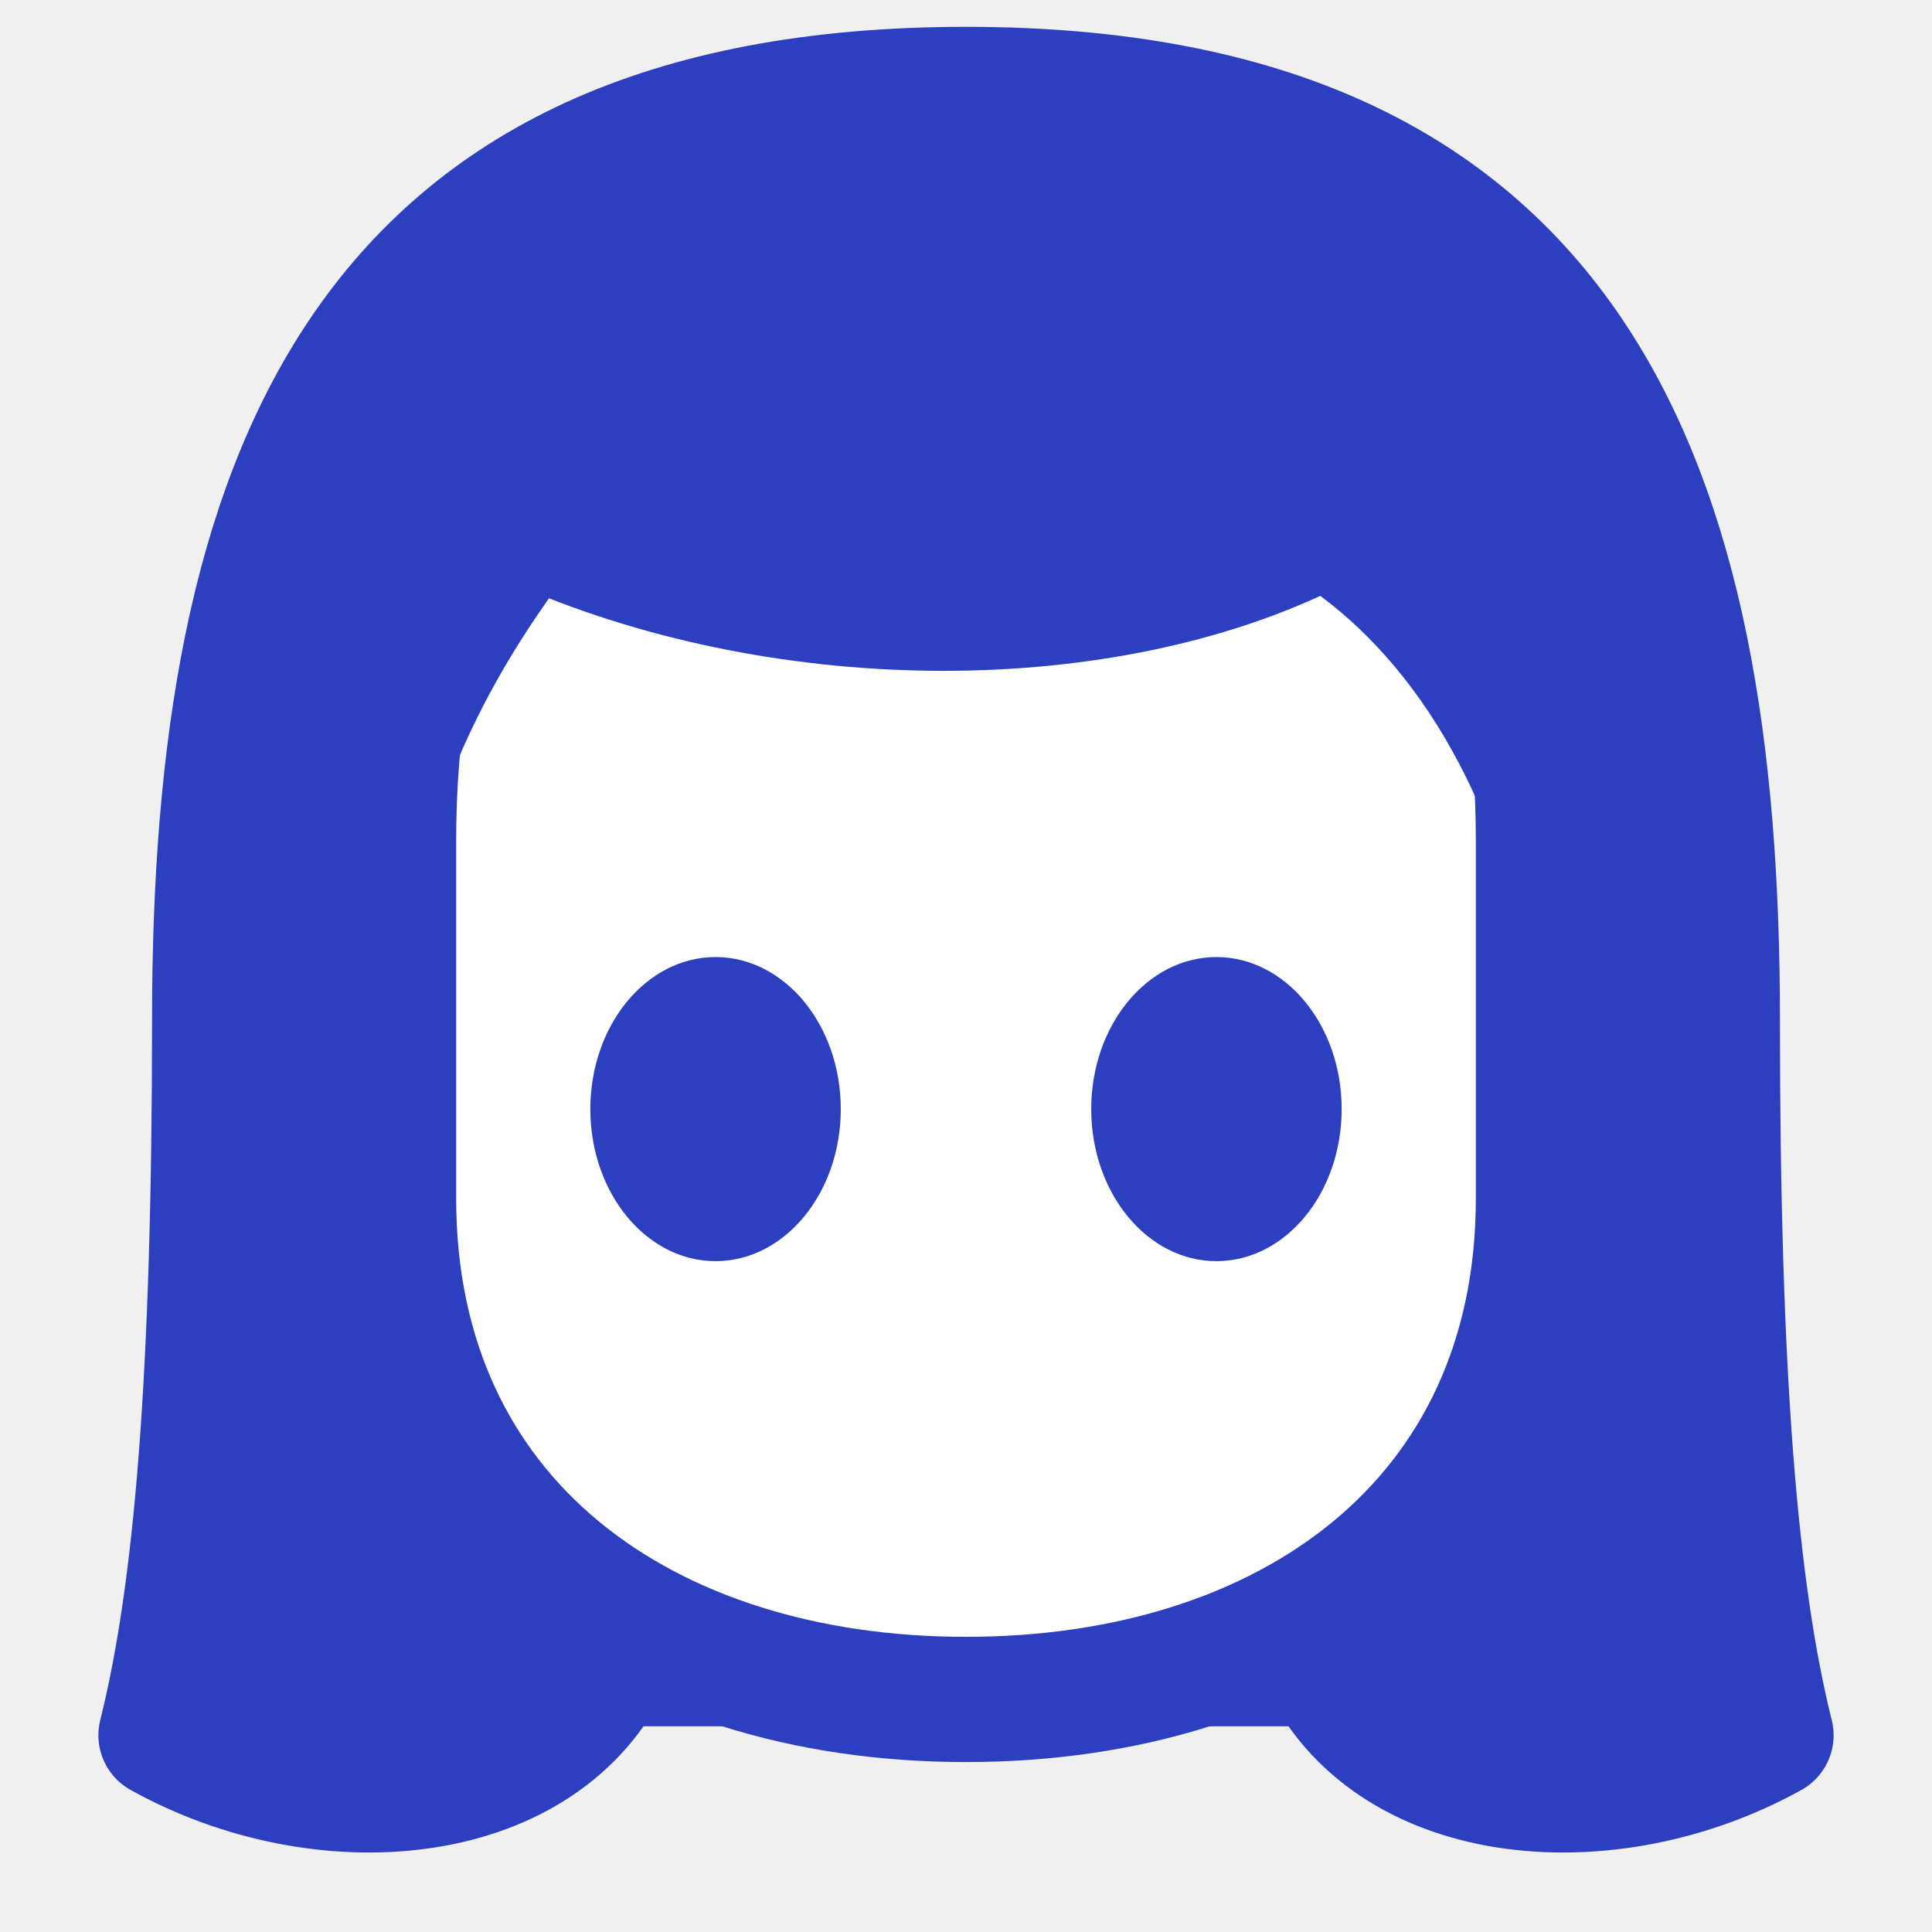
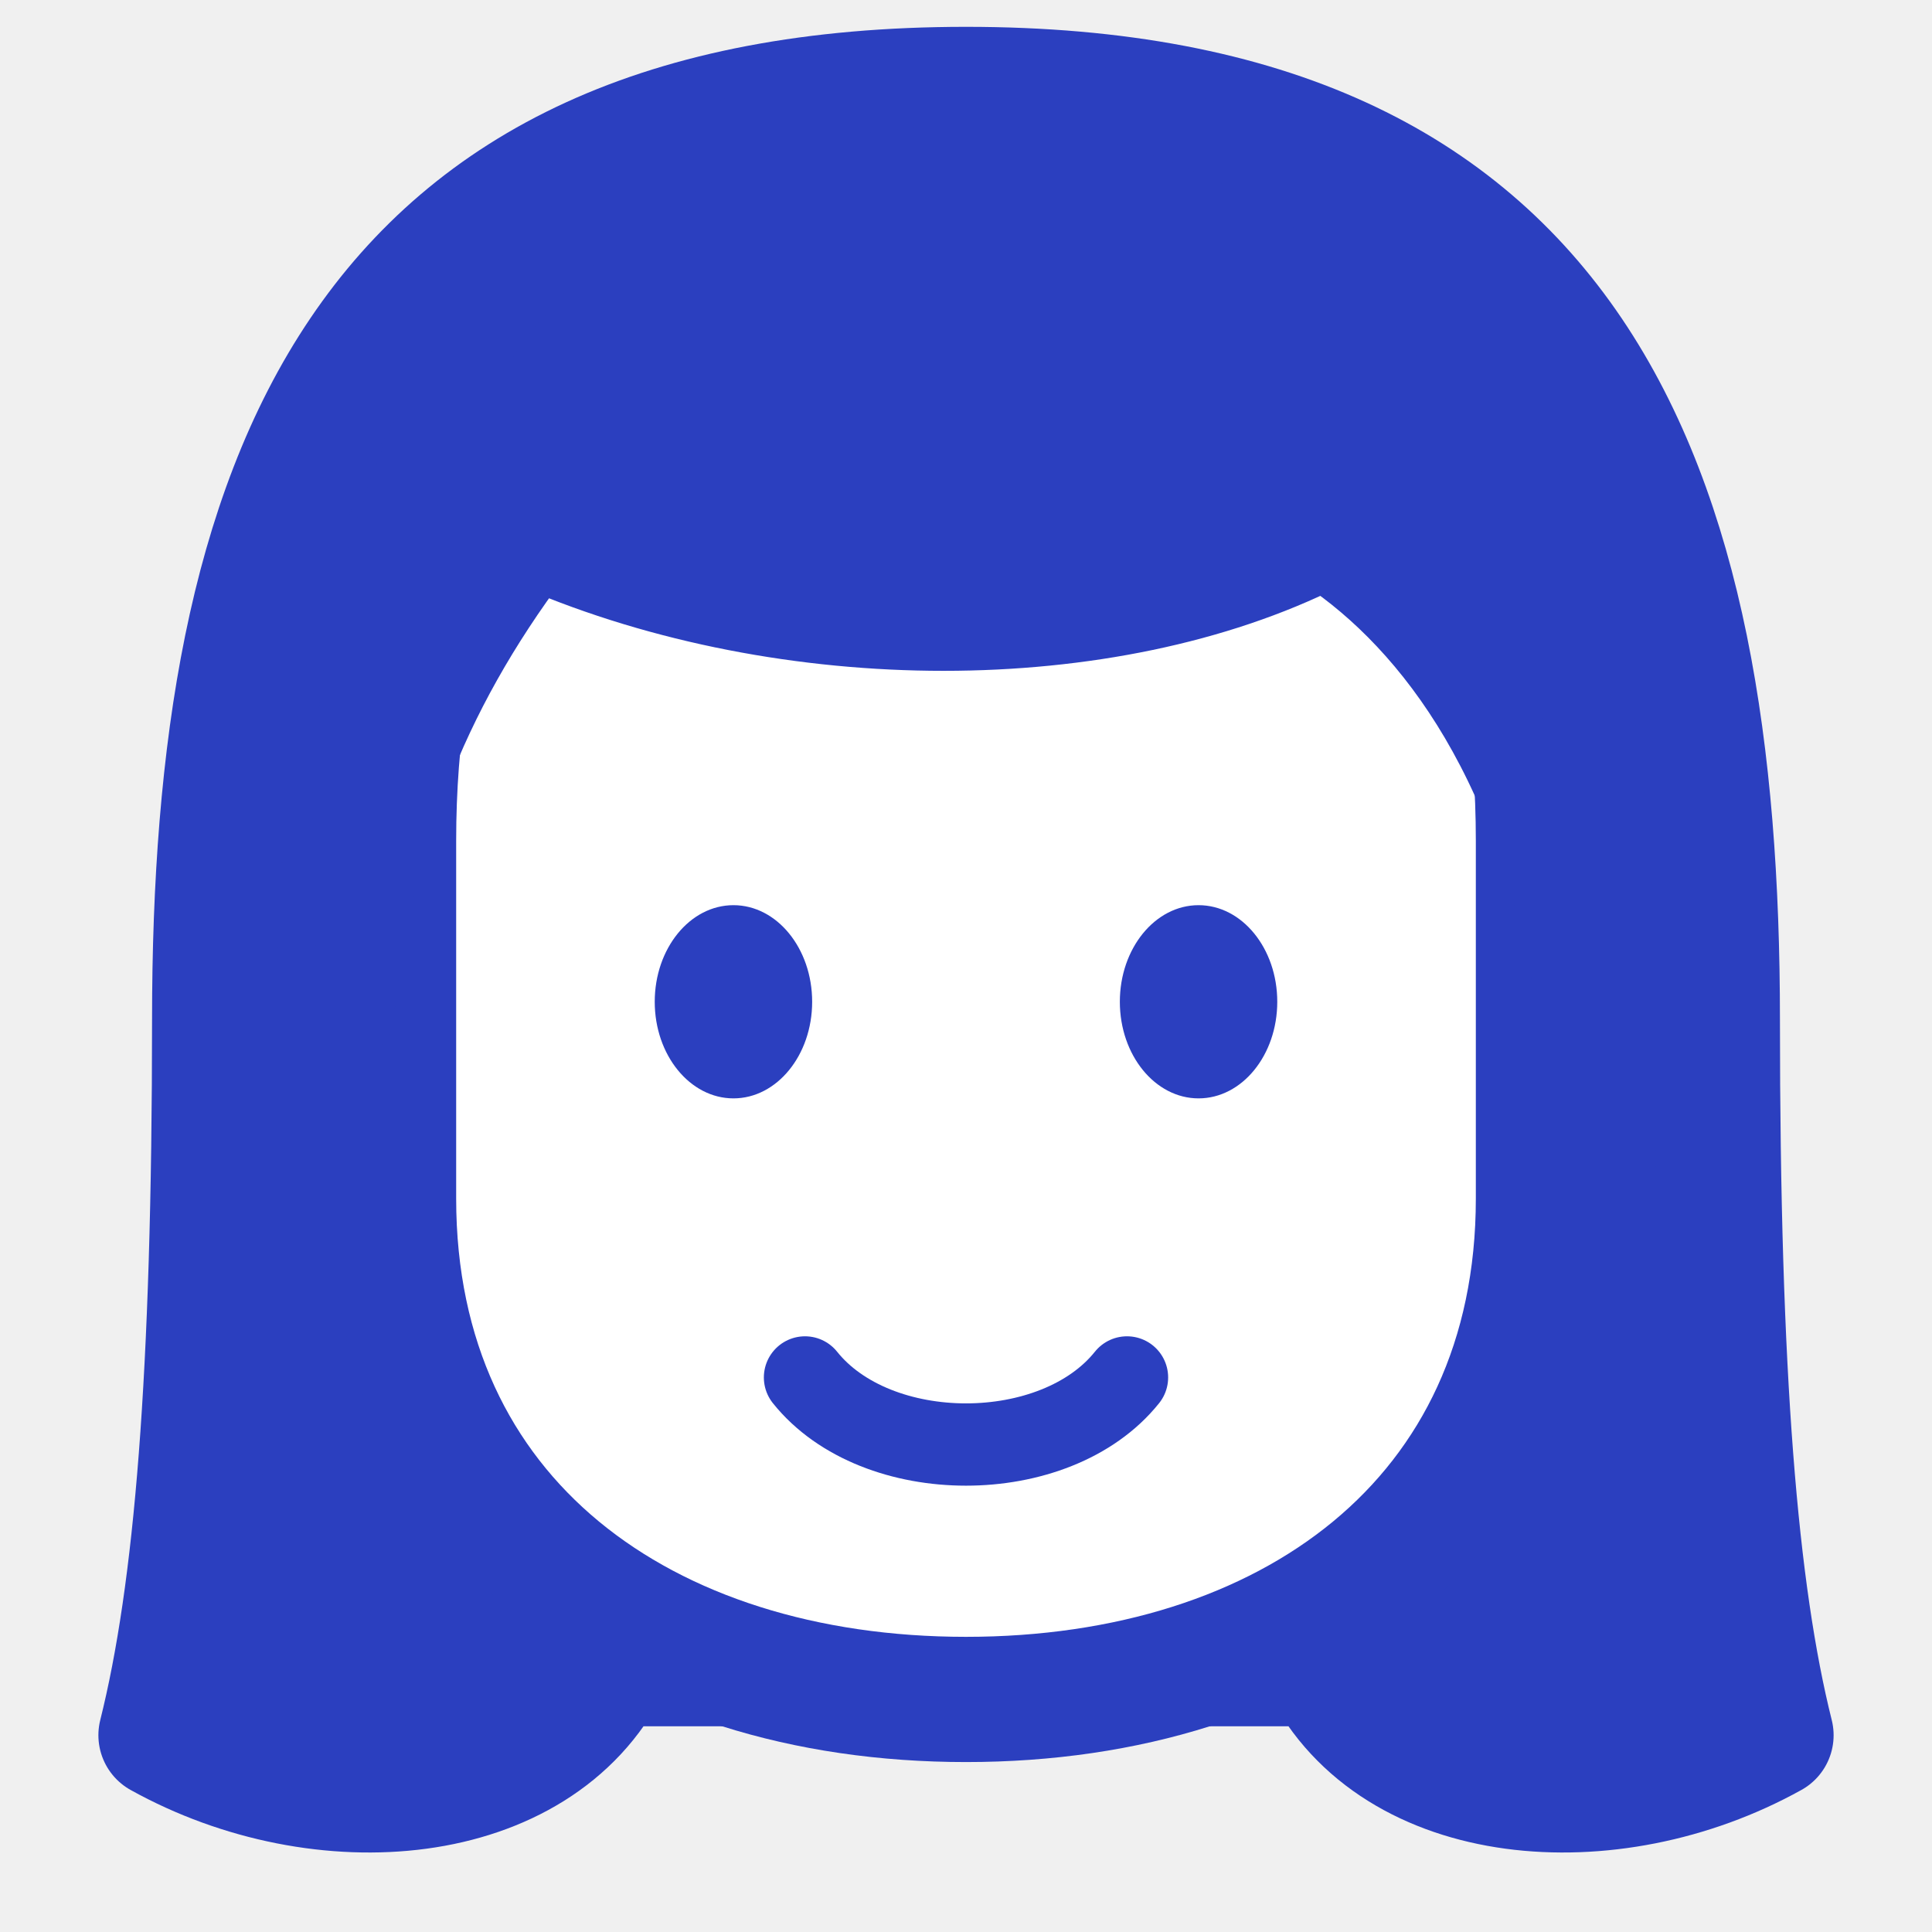
<svg xmlns="http://www.w3.org/2000/svg" viewBox="46 27 108 108">
  <g stroke="#2b3fbf" stroke-width="7" stroke-linejoin="round" fill="#2b3fbf">
    <path d="M100 32C66 32 58 54 58 84C58 104 57 116 55 124C64 129 76 128 80 120L120 120C124 128 136 129 145 124C143 116 142 104 142 84C142 54 134 32 100 32Z" />
    <path fill="#fff" d="M68 74C68 50 82 38 100 38C118 38 132 50 132 74L132 94C132 112 118 122 100 122C82 122 68 112 68 94Z" />
    <path stroke-width="4" d="M66 84C62 48 80 32 100 32C120 32 138 48 134 84C132 70 126 62 120 58C108 64 90 64 76 58C70 66 67 74 66 84Z" />
  </g>
  <g fill="#2b3fbf">
-     <ellipse cx="86" cy="89" rx="7" ry="8.5" />
-     <ellipse cx="114" cy="89" rx="7" ry="8.5" />
+     <ellipse cx="87" cy="83" rx="4.4" ry="5.4" />
+     <ellipse cx="113" cy="83" rx="4.4" ry="5.4" />
  </g>
+   <path d="M91 104C95 109 105 109 109 104" fill="none" stroke="#2b3fbf" stroke-width="4.6" stroke-linecap="round" stroke-linejoin="round" />
</svg>
